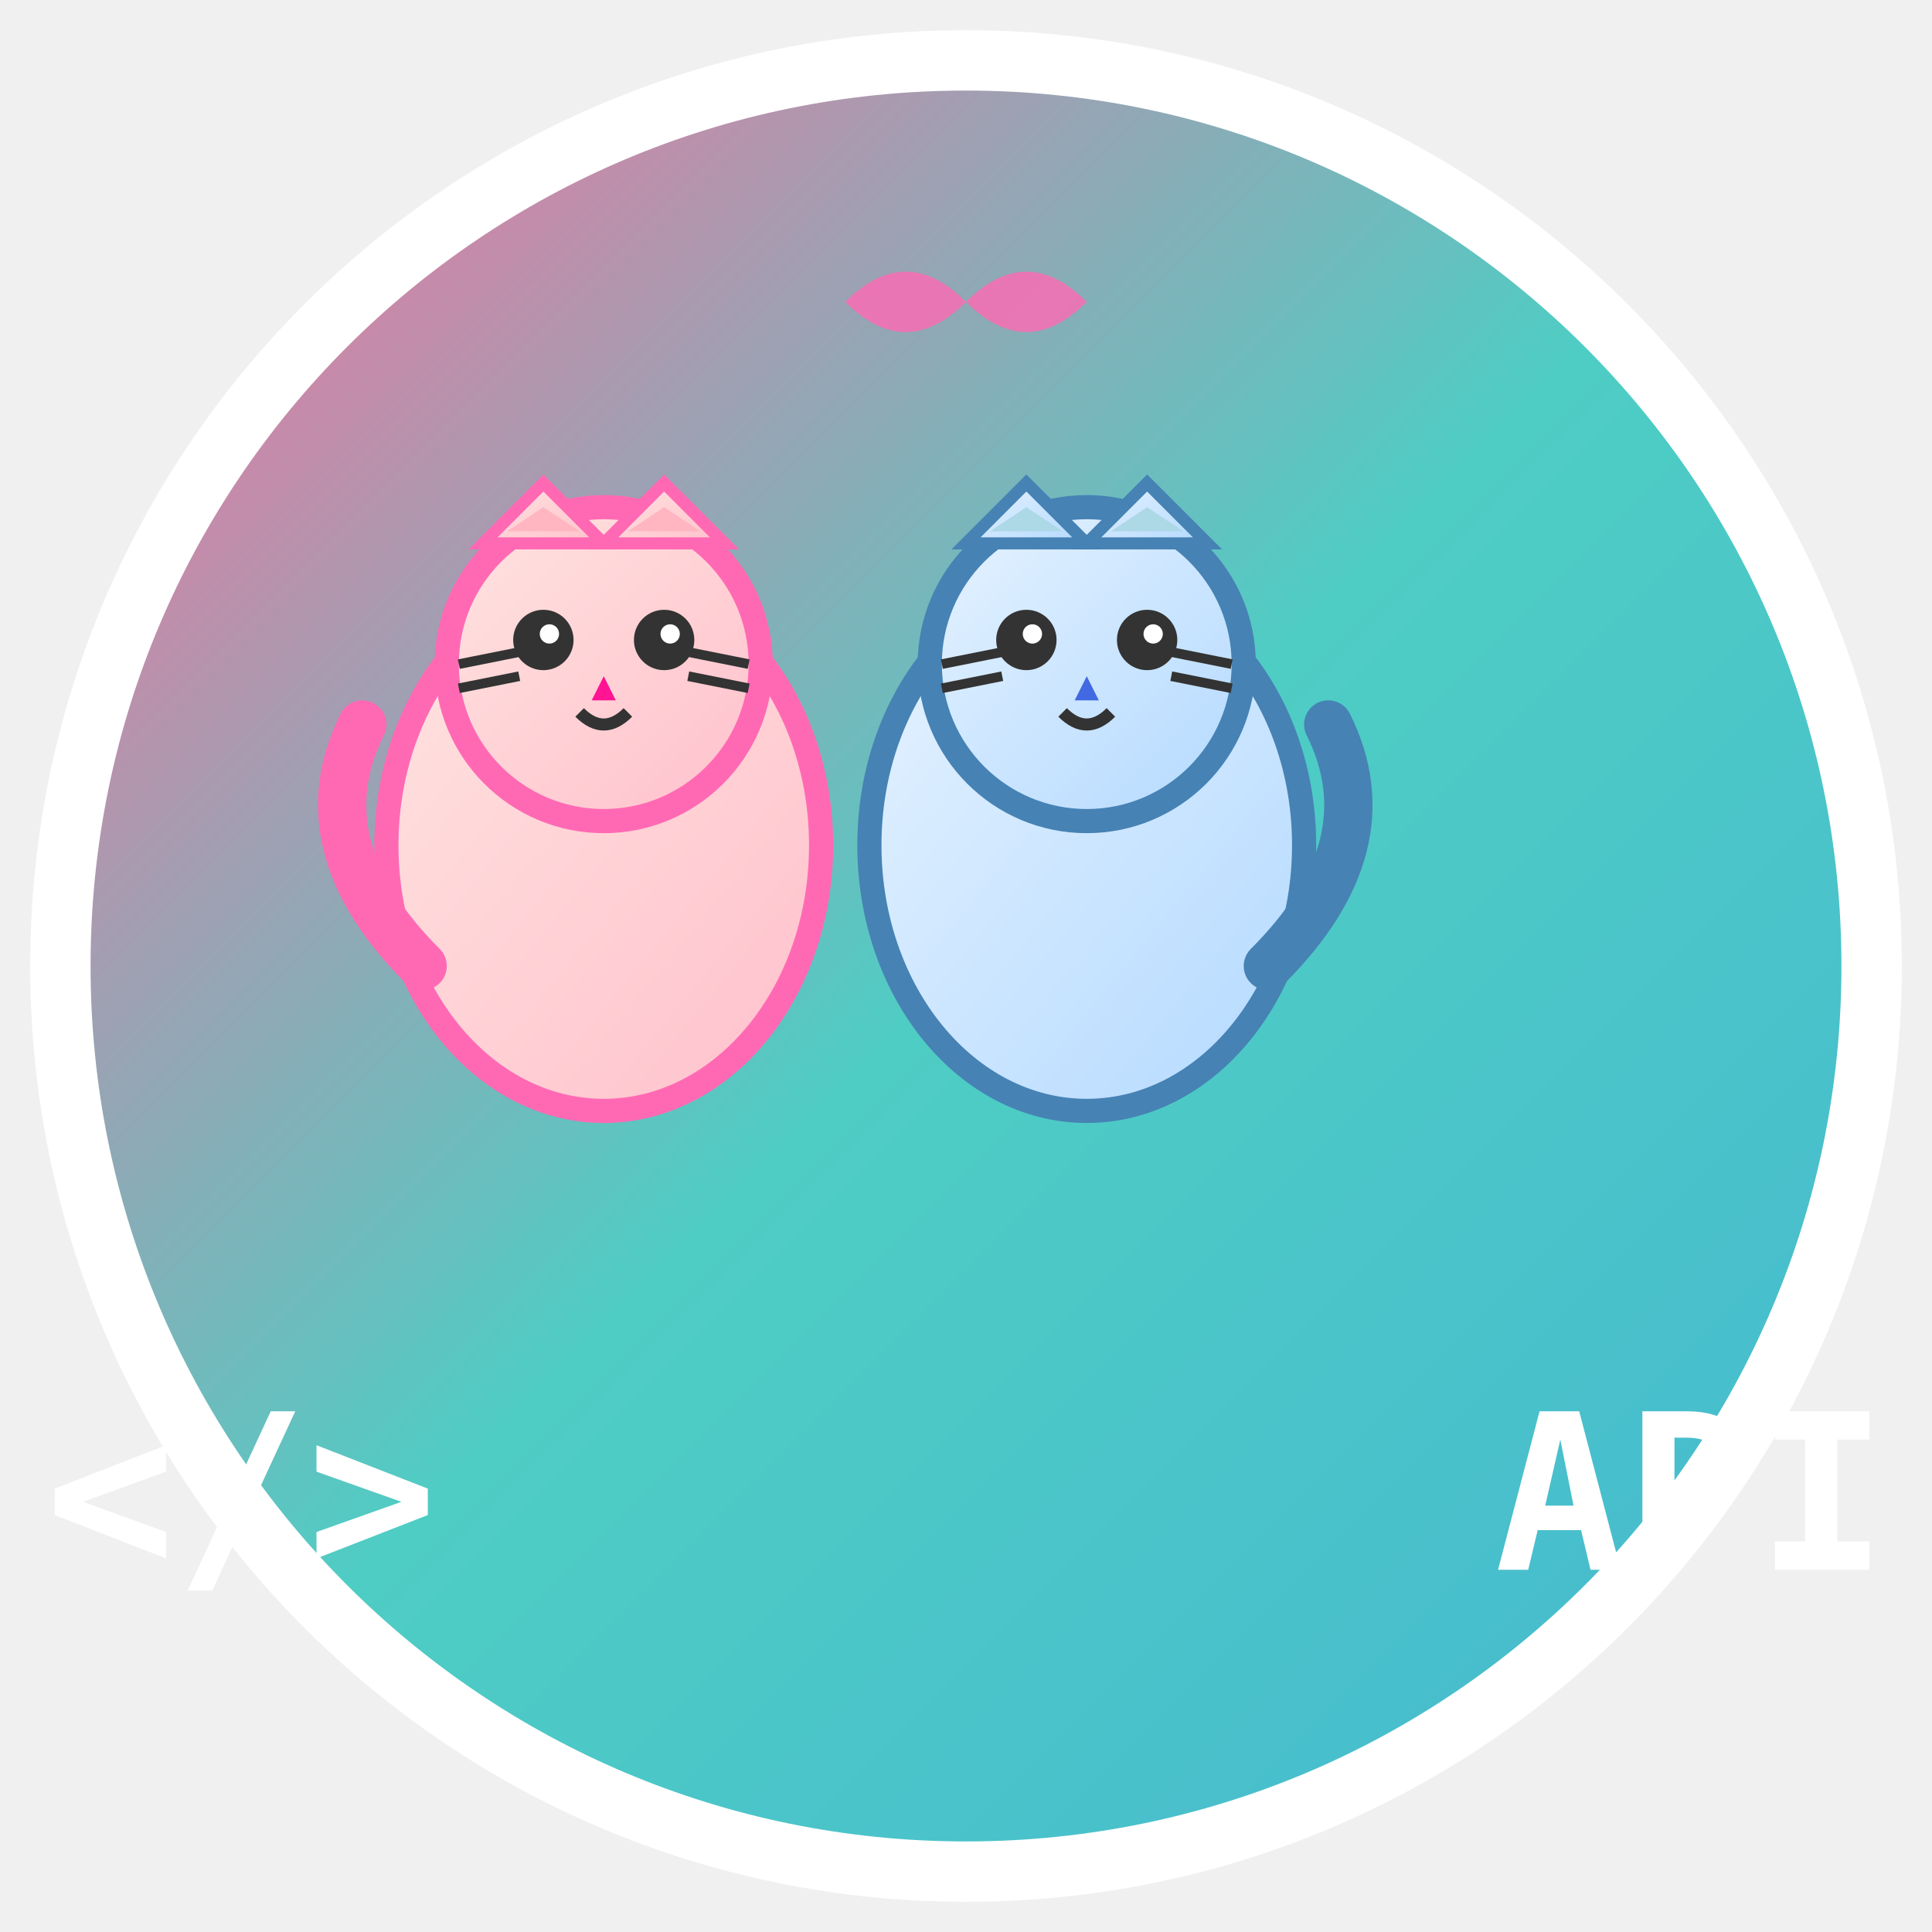
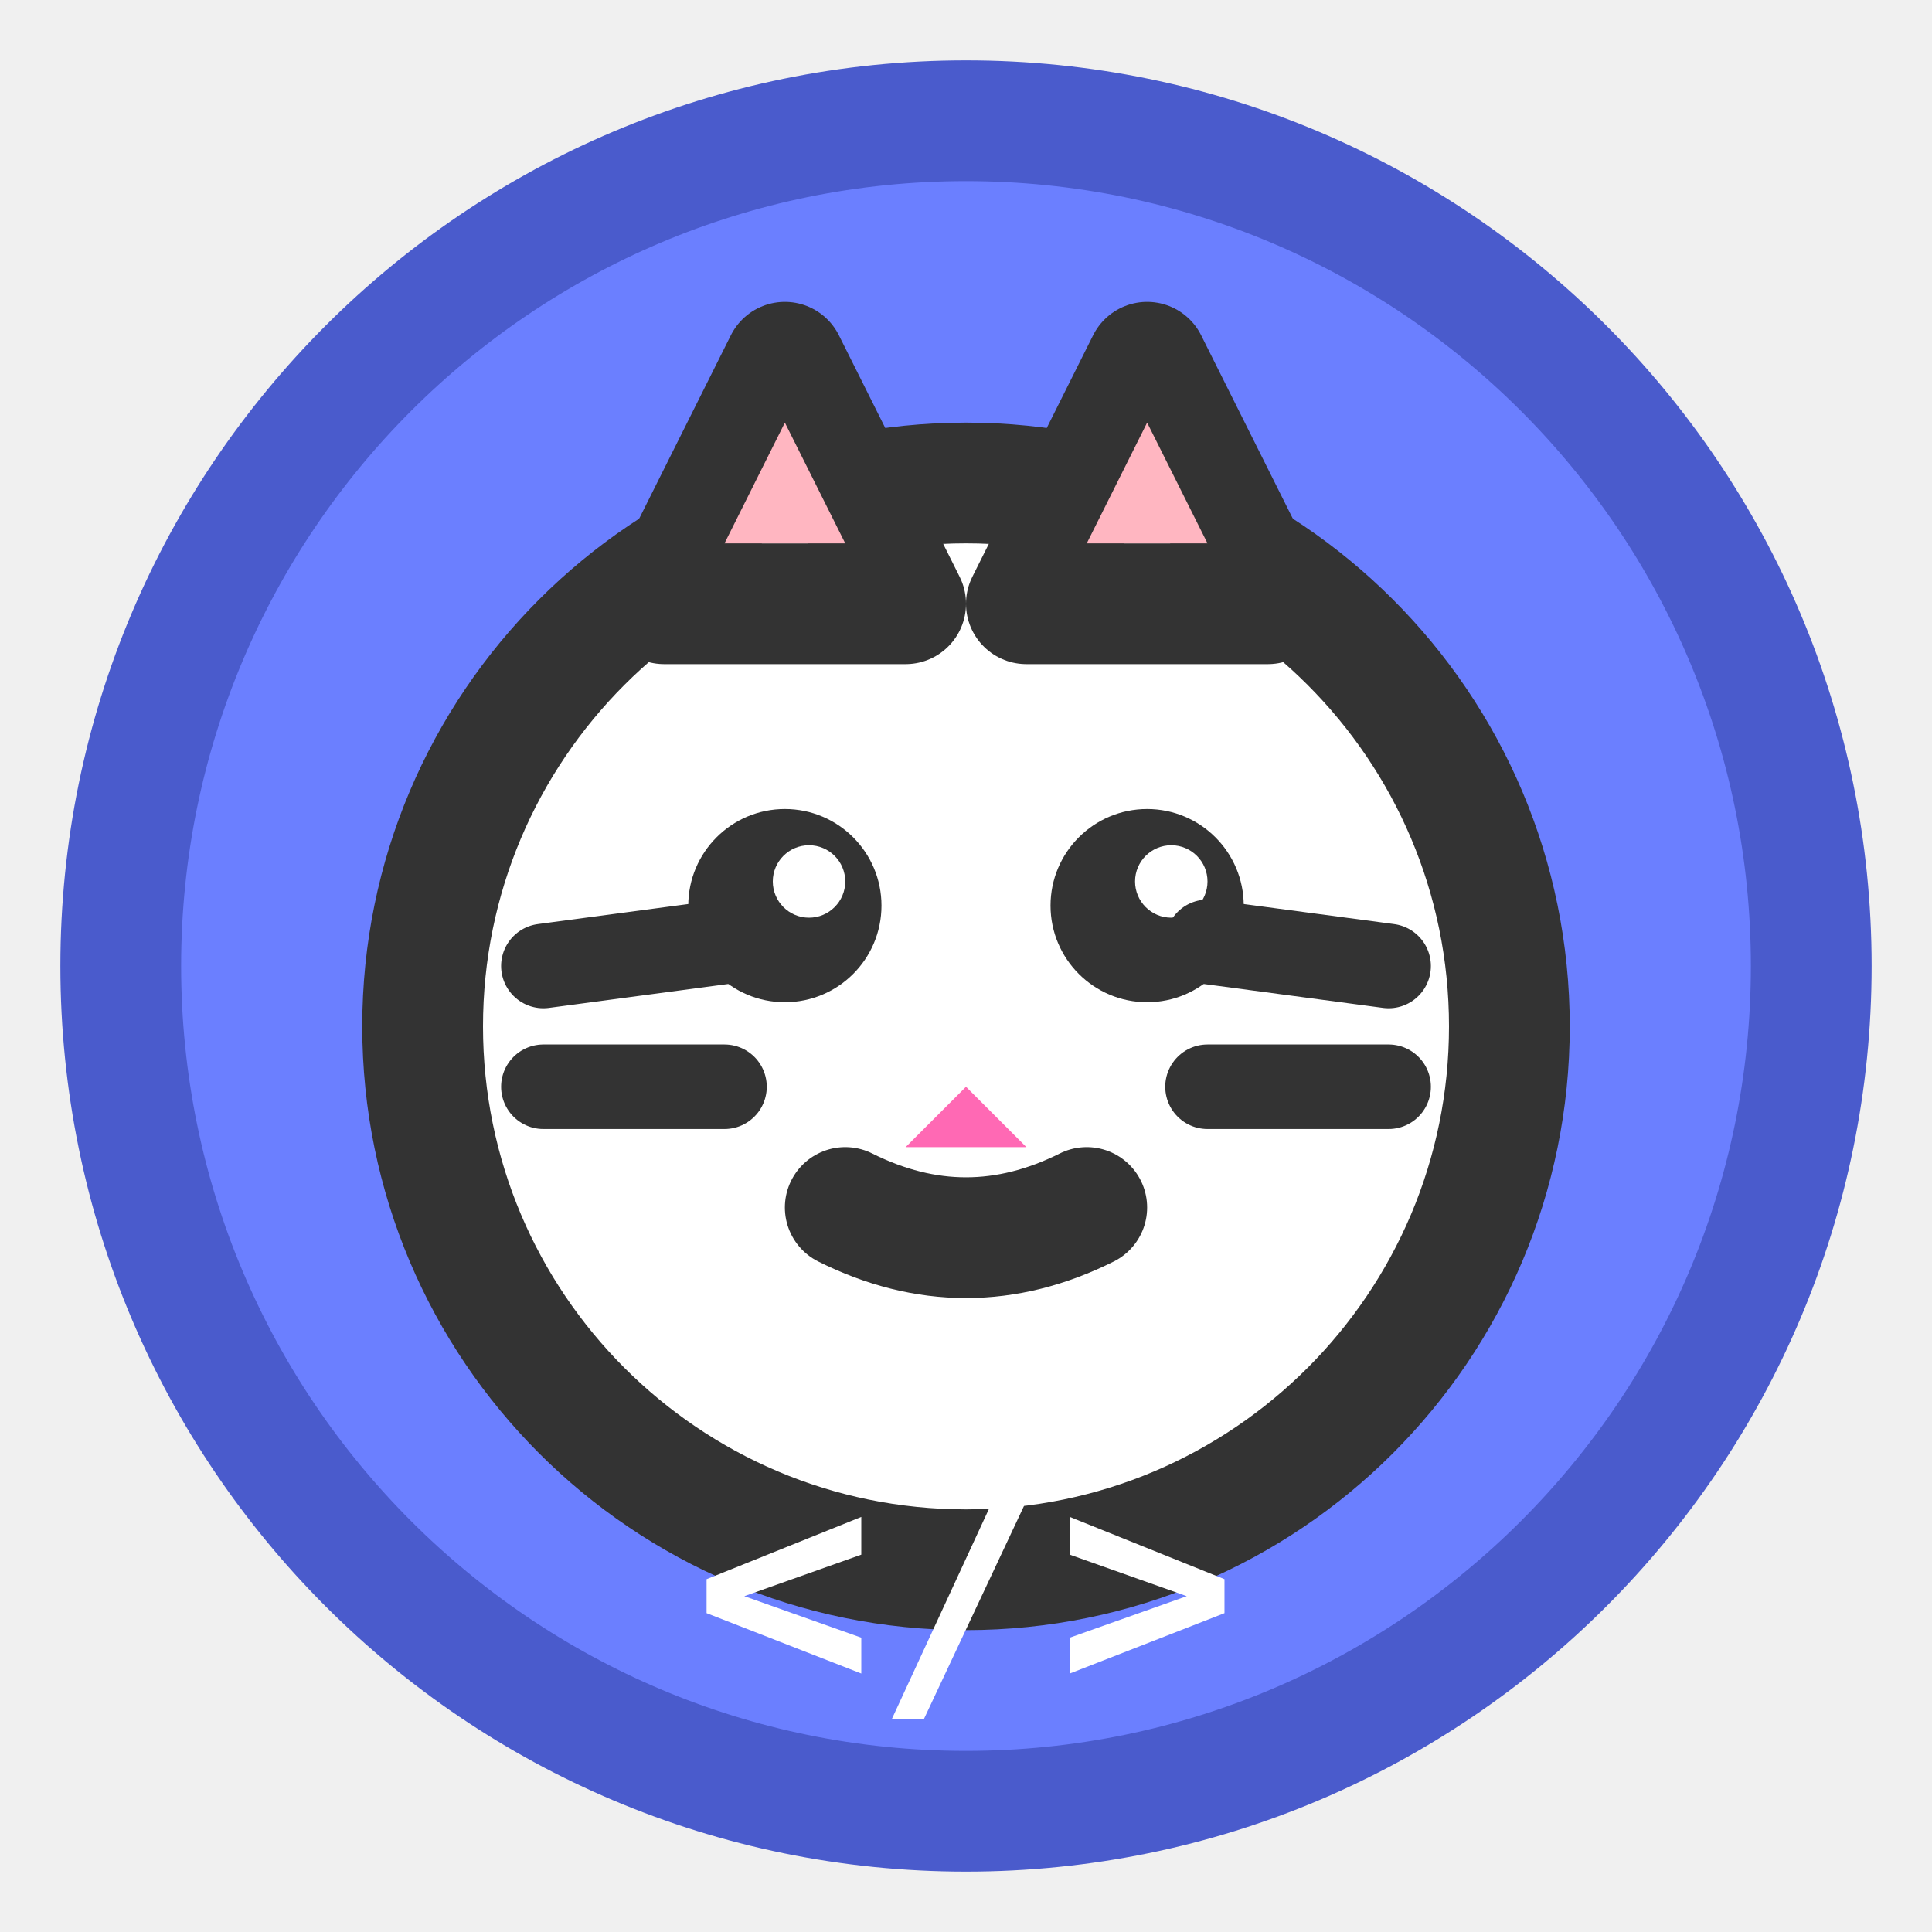
<svg xmlns="http://www.w3.org/2000/svg" width="16" height="16" viewBox="0 0 16 16">
-   <defs>
-     <linearGradient id="bgGradient" x1="0%" y1="0%" x2="100%" y2="100%">
-       <stop offset="0%" style="stop-color:#FF6B9D;stop-opacity:1" />
-       <stop offset="50%" style="stop-color:#4ECDC4;stop-opacity:1" />
-       <stop offset="100%" style="stop-color:#45B7D1;stop-opacity:1" />
-     </linearGradient>
-     <linearGradient id="cat1Gradient" x1="0%" y1="0%" x2="100%" y2="100%">
-       <stop offset="0%" style="stop-color:#FFE4E1;stop-opacity:1" />
-       <stop offset="100%" style="stop-color:#FFC0CB;stop-opacity:1" />
-     </linearGradient>
-     <linearGradient id="cat2Gradient" x1="0%" y1="0%" x2="100%" y2="100%">
-       <stop offset="0%" style="stop-color:#E6F3FF;stop-opacity:1" />
-       <stop offset="100%" style="stop-color:#B3D9FF;stop-opacity:1" />
-     </linearGradient>
-   </defs>
-   <circle cx="8" cy="8" r="7.5" fill="url(#bgGradient)" stroke="#fff" stroke-width="0.5" />
-   <g transform="translate(3,4)">
-     <ellipse cx="2" cy="3" rx="1.8" ry="2.2" fill="url(#cat1Gradient)" stroke="#FF69B4" stroke-width="0.2" />
-     <circle cx="2" cy="1.5" r="1.3" fill="url(#cat1Gradient)" stroke="#FF69B4" stroke-width="0.2" />
-     <polygon points="1,0.5 1.5,0 2,0.5" fill="url(#cat1Gradient)" stroke="#FF69B4" stroke-width="0.1" />
-     <polygon points="2,0.5 2.5,0 3,0.5" fill="url(#cat1Gradient)" stroke="#FF69B4" stroke-width="0.1" />
-     <polygon points="1.2,0.4 1.5,0.2 1.8,0.4" fill="#FFB6C1" />
-     <polygon points="2.2,0.4 2.5,0.2 2.8,0.4" fill="#FFB6C1" />
-     <circle cx="1.5" cy="1.3" r="0.25" fill="#333" />
-     <circle cx="2.5" cy="1.3" r="0.25" fill="#333" />
-     <circle cx="1.55" cy="1.25" r="0.08" fill="#fff" />
-     <circle cx="2.55" cy="1.25" r="0.08" fill="#fff" />
-     <polygon points="2,1.6 1.9,1.8 2.1,1.8" fill="#FF1493" />
-     <path d="M 1.8,1.9 Q 2,2.1 2.2,1.9" stroke="#333" stroke-width="0.1" fill="none" />
-     <line x1="0.8" y1="1.5" x2="1.3" y2="1.4" stroke="#333" stroke-width="0.08" />
-     <line x1="0.8" y1="1.7" x2="1.3" y2="1.6" stroke="#333" stroke-width="0.08" />
-     <line x1="2.7" y1="1.4" x2="3.2" y2="1.5" stroke="#333" stroke-width="0.08" />
-     <line x1="2.7" y1="1.6" x2="3.2" y2="1.7" stroke="#333" stroke-width="0.08" />
-     <path d="M 0.5,4 Q -0.5,3 0,2" stroke="#FF69B4" stroke-width="0.4" fill="none" stroke-linecap="round" />
-   </g>
-   <g transform="translate(7,4)">
-     <ellipse cx="2" cy="3" rx="1.8" ry="2.2" fill="url(#cat2Gradient)" stroke="#4682B4" stroke-width="0.2" />
-     <circle cx="2" cy="1.5" r="1.3" fill="url(#cat2Gradient)" stroke="#4682B4" stroke-width="0.2" />
-     <polygon points="1,0.5 1.5,0 2,0.5" fill="url(#cat2Gradient)" stroke="#4682B4" stroke-width="0.1" />
-     <polygon points="2,0.5 2.5,0 3,0.5" fill="url(#cat2Gradient)" stroke="#4682B4" stroke-width="0.1" />
-     <polygon points="1.2,0.4 1.5,0.2 1.8,0.4" fill="#ADD8E6" />
-     <polygon points="2.2,0.4 2.5,0.2 2.8,0.4" fill="#ADD8E6" />
-     <circle cx="1.5" cy="1.3" r="0.25" fill="#333" />
-     <circle cx="2.5" cy="1.3" r="0.25" fill="#333" />
-     <circle cx="1.55" cy="1.25" r="0.08" fill="#fff" />
-     <circle cx="2.55" cy="1.25" r="0.08" fill="#fff" />
-     <polygon points="2,1.6 1.9,1.8 2.1,1.8" fill="#4169E1" />
-     <path d="M 1.8,1.9 Q 2,2.1 2.2,1.9" stroke="#333" stroke-width="0.1" fill="none" />
-     <line x1="0.8" y1="1.5" x2="1.3" y2="1.4" stroke="#333" stroke-width="0.08" />
-     <line x1="0.8" y1="1.7" x2="1.3" y2="1.6" stroke="#333" stroke-width="0.08" />
-     <line x1="2.7" y1="1.4" x2="3.2" y2="1.5" stroke="#333" stroke-width="0.08" />
-     <line x1="2.7" y1="1.6" x2="3.2" y2="1.7" stroke="#333" stroke-width="0.08" />
-     <path d="M 3.5,4 Q 4.5,3 4,2" stroke="#4682B4" stroke-width="0.4" fill="none" stroke-linecap="round" />
-   </g>
-   <text x="2" y="13" font-family="monospace" font-size="1.8" fill="#fff" text-anchor="middle" font-weight="bold">&lt;/&gt;</text>
-   <text x="14" y="13" font-family="monospace" font-size="1.8" fill="#fff" text-anchor="middle" font-weight="bold">API</text>
-   <path d="M 8,2.5 Q 7.5,2 7,2.5 Q 7.5,3 8,2.5 Q 8.5,3 9,2.5 Q 8.5,2 8,2.5" fill="#FF69B4" opacity="0.8" />
+   <circle cx="8" cy="8" r="7" fill="#6B7FFF" stroke="#4A5BCC" stroke-width="1" />
+   <circle cx="8" cy="8.5" r="4.5" fill="#FFFFFF" stroke="#333" stroke-width="1" />
+   <polygon points="5.5,5 6.5,3 7.5,5" fill="#FFFFFF" stroke="#333" stroke-width="1" stroke-linejoin="round" />
+   <polygon points="8.5,5 9.5,3 10.5,5" fill="#FFFFFF" stroke="#333" stroke-width="1" stroke-linejoin="round" />
+   <polygon points="6,4.5 6.5,3.5 7,4.5" fill="#FFB6C1" stroke="none" />
+   <polygon points="9,4.5 9.5,3.5 10,4.5" fill="#FFB6C1" stroke="none" />
+   <circle cx="6.5" cy="7.5" r="0.8" fill="#333" />
+   <circle cx="9.5" cy="7.5" r="0.8" fill="#333" />
+   <circle cx="6.7" cy="7.3" r="0.3" fill="#FFFFFF" />
+   <circle cx="9.7" cy="7.3" r="0.3" fill="#FFFFFF" />
+   <polygon points="8,9 7.5,9.5 8.5,9.5" fill="#FF69B4" stroke="none" />
+   <path d="M 7,10 Q 8,10.5 9,10" stroke="#333" stroke-width="1" fill="none" stroke-linecap="round" />
+   <line x1="4.5" y1="8" x2="6" y2="7.8" stroke="#333" stroke-width="0.7" stroke-linecap="round" />
+   <line x1="4.5" y1="9" x2="6" y2="9" stroke="#333" stroke-width="0.7" stroke-linecap="round" />
+   <line x1="10" y1="7.8" x2="11.5" y2="8" stroke="#333" stroke-width="0.7" stroke-linecap="round" />
+   <line x1="10" y1="9" x2="11.5" y2="9" stroke="#333" stroke-width="0.7" stroke-linecap="round" />
+   <text x="8" y="14" font-family="monospace" font-size="2.5" fill="#FFFFFF" text-anchor="middle" font-weight="bold">&lt;/&gt;</text>
</svg>
